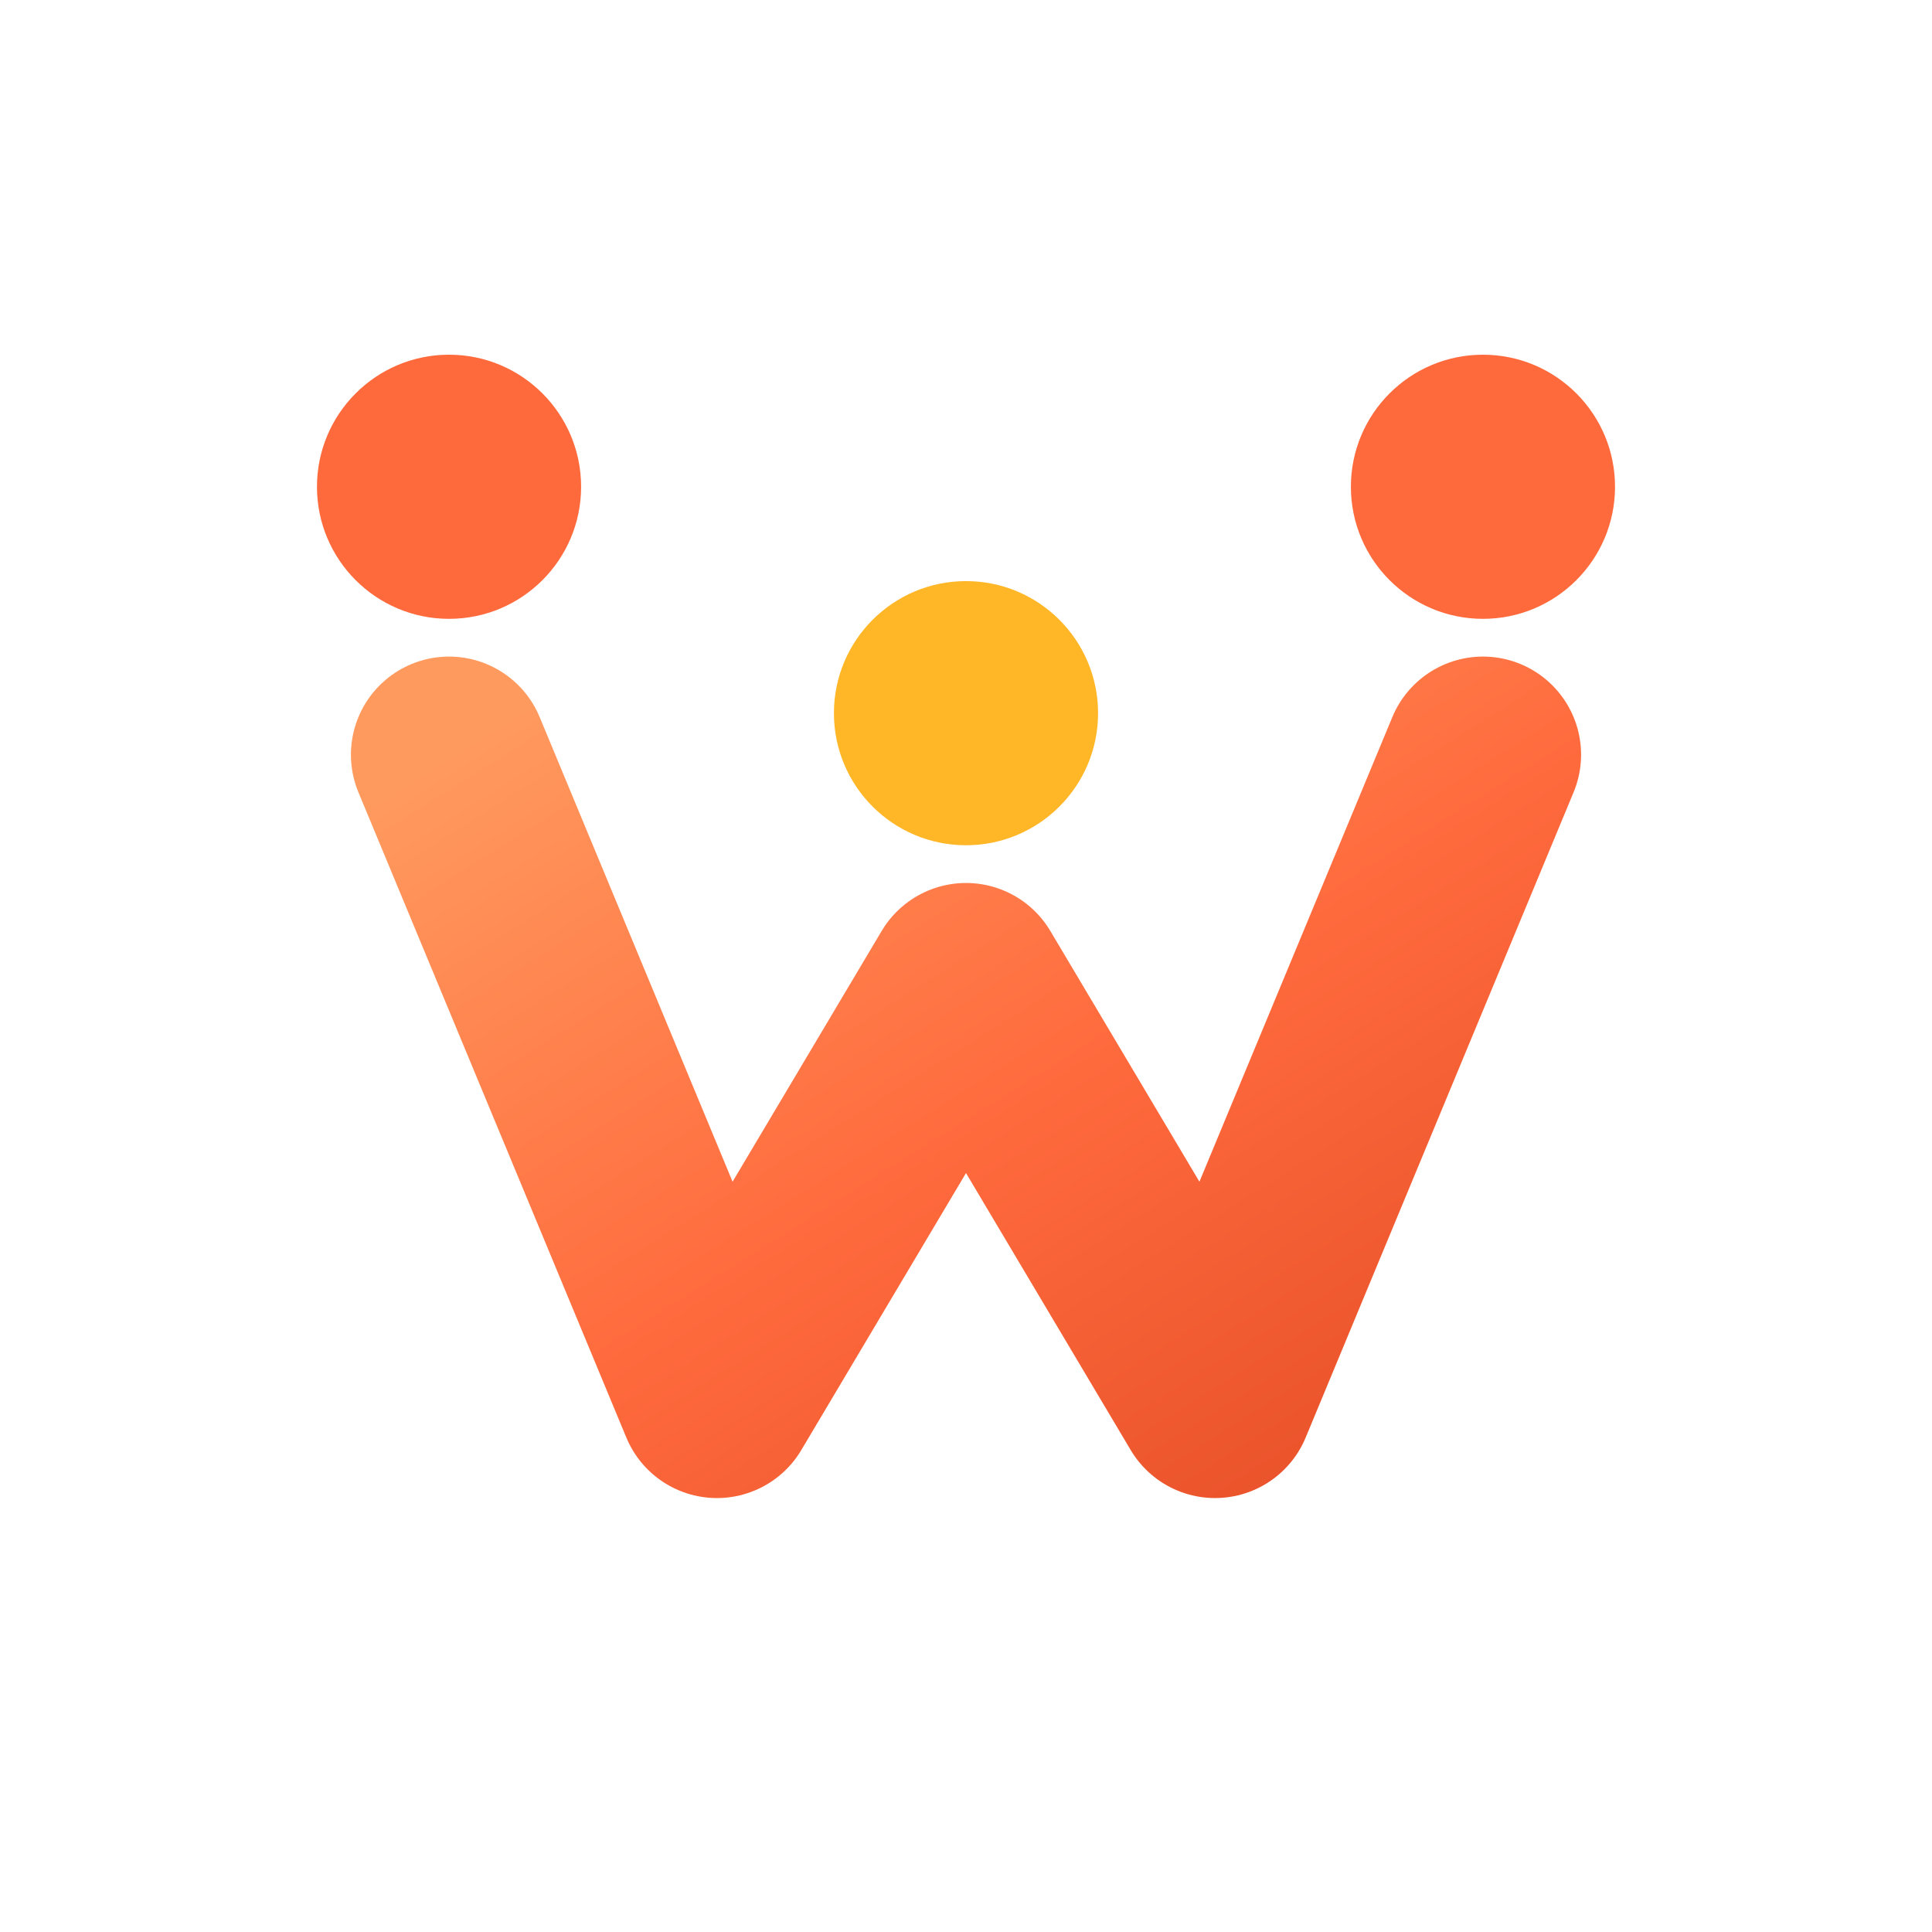
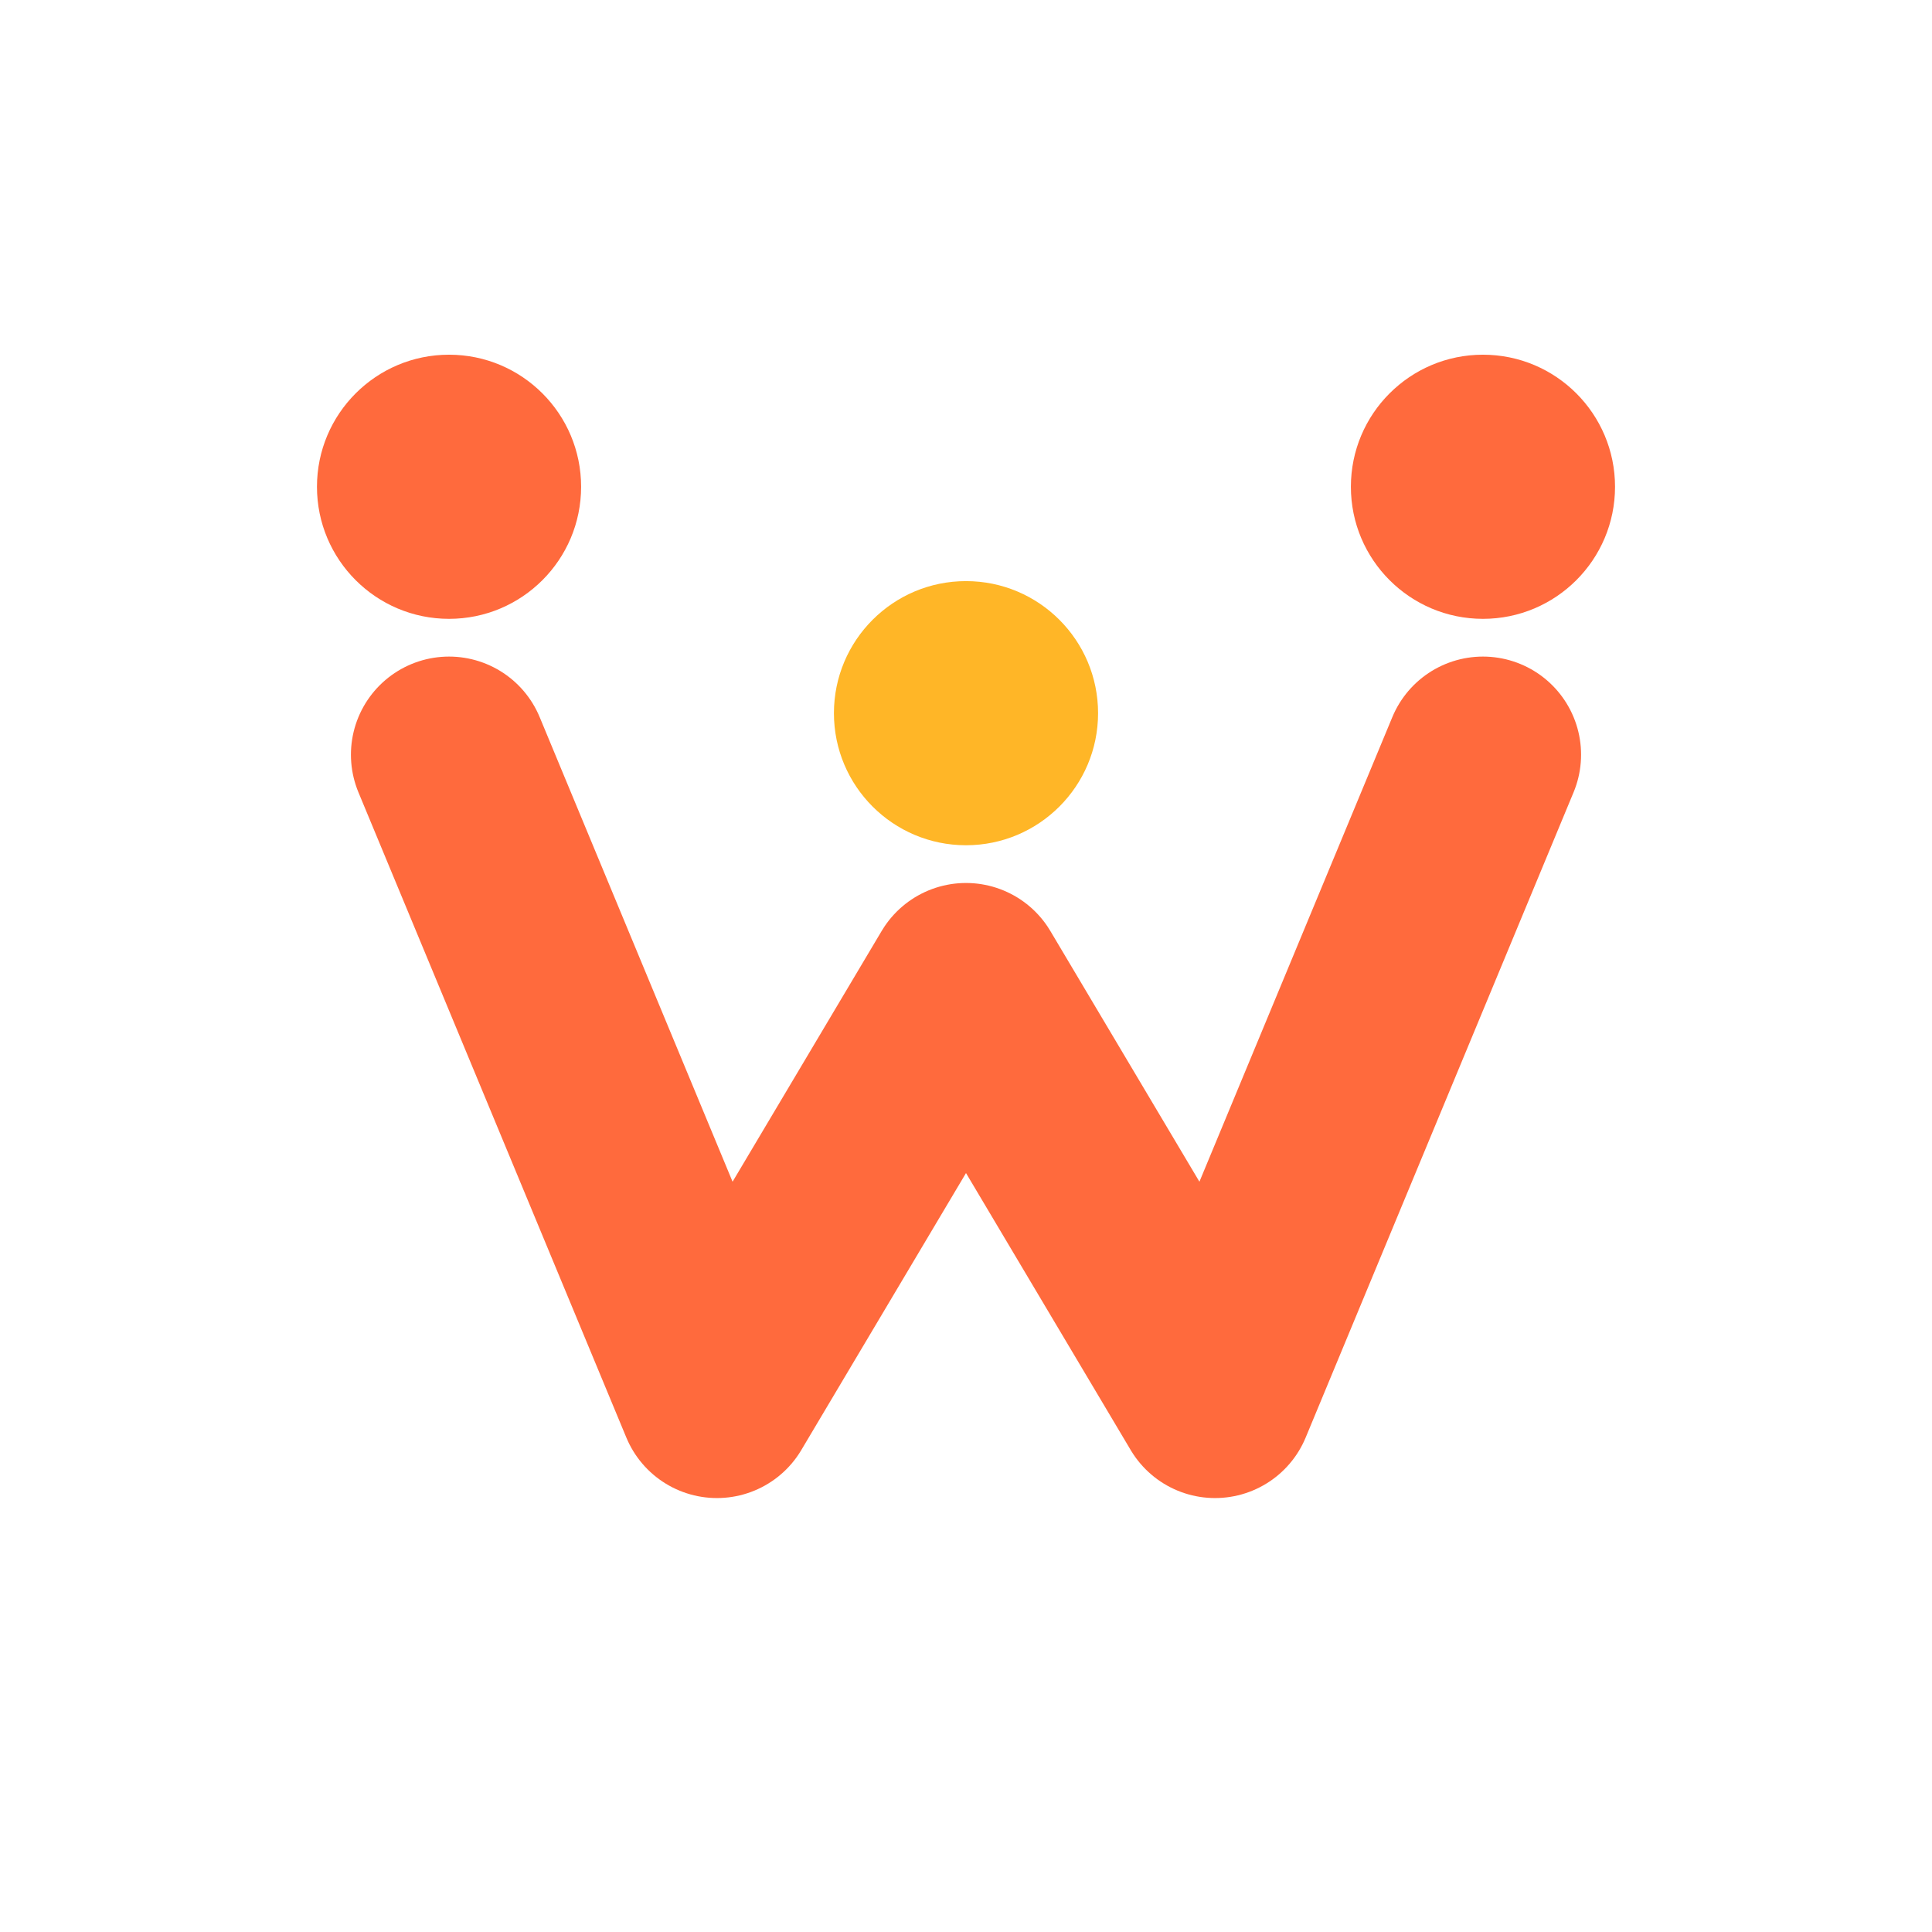
<svg xmlns="http://www.w3.org/2000/svg" width="1024" height="1024" viewBox="0 0 1024 1024">
-   <defs>
-     <linearGradient id="sun" x1="0" y1="0" x2="1" y2="1">
-       <stop offset="0" stop-color="#FFA94D" />
-       <stop offset="0.5" stop-color="#FF7F3F" />
-       <stop offset="1" stop-color="#FF5A36" />
-     </linearGradient>
-     <linearGradient id="or" x1="0" y1="0" x2="1" y2="1">
-       <stop offset="0" stop-color="#FF9A5E" />
-       <stop offset="0.55" stop-color="#FF6A3D" />
-       <stop offset="1" stop-color="#E9522A" />
-     </linearGradient>
-     <radialGradient id="glow" cx="0.28" cy="0.22" r="0.8">
-       <stop offset="0" stop-color="#FFFFFF" stop-opacity="0.18" />
-       <stop offset="1" stop-color="#FFFFFF" stop-opacity="0" />
-     </radialGradient>
-   </defs>
  <g transform="translate(0.0 0.0) scale(1.0)">
-     <path d="M238 400 L380 742 L512 520 L644 742 L786 400" fill="none" stroke="url(#or)" stroke-width="104" stroke-linecap="round" stroke-linejoin="round" />
+     <path d="M238 400 L380 742 L512 520 L644 742 L786 400" fill="none" stroke="#FF6A3D" stroke-width="104" stroke-linecap="round" stroke-linejoin="round" />
    <circle cx="238" cy="258" r="70" fill="#FF6A3D" />
    <circle cx="512" cy="378" r="70" fill="#FFB627" />
    <circle cx="786" cy="258" r="70" fill="#FF6A3D" />
  </g>
</svg>
